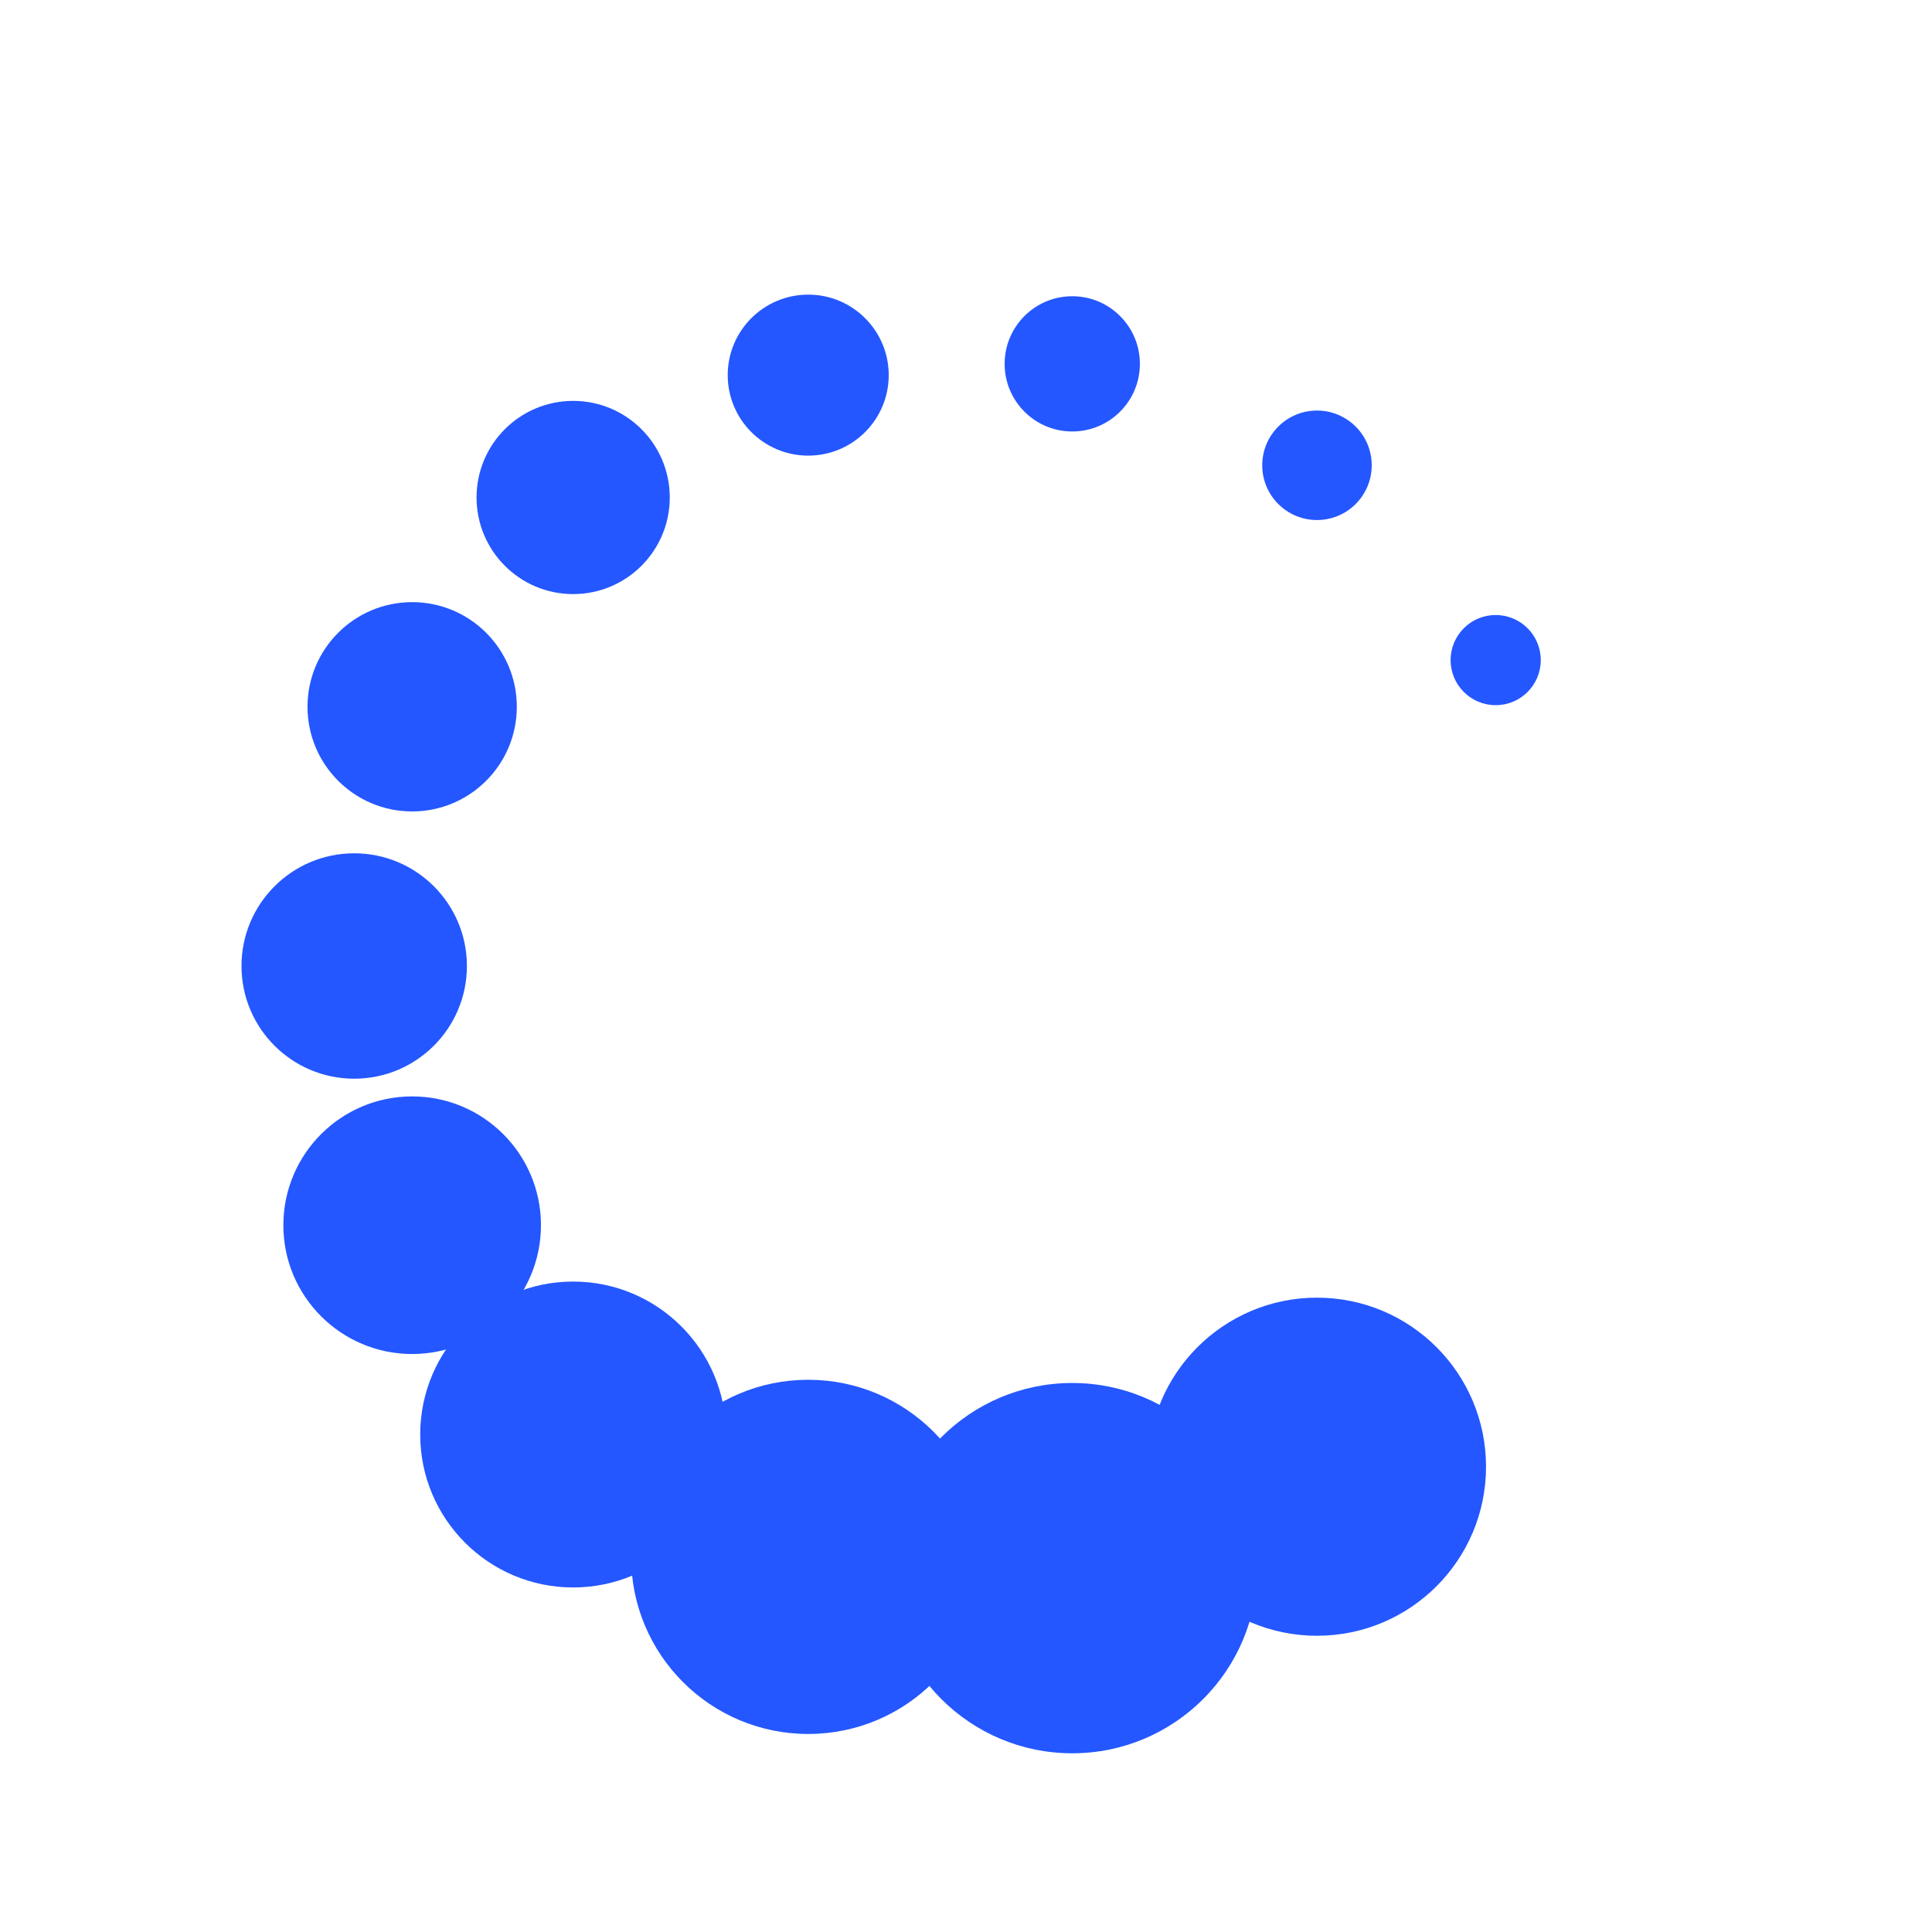
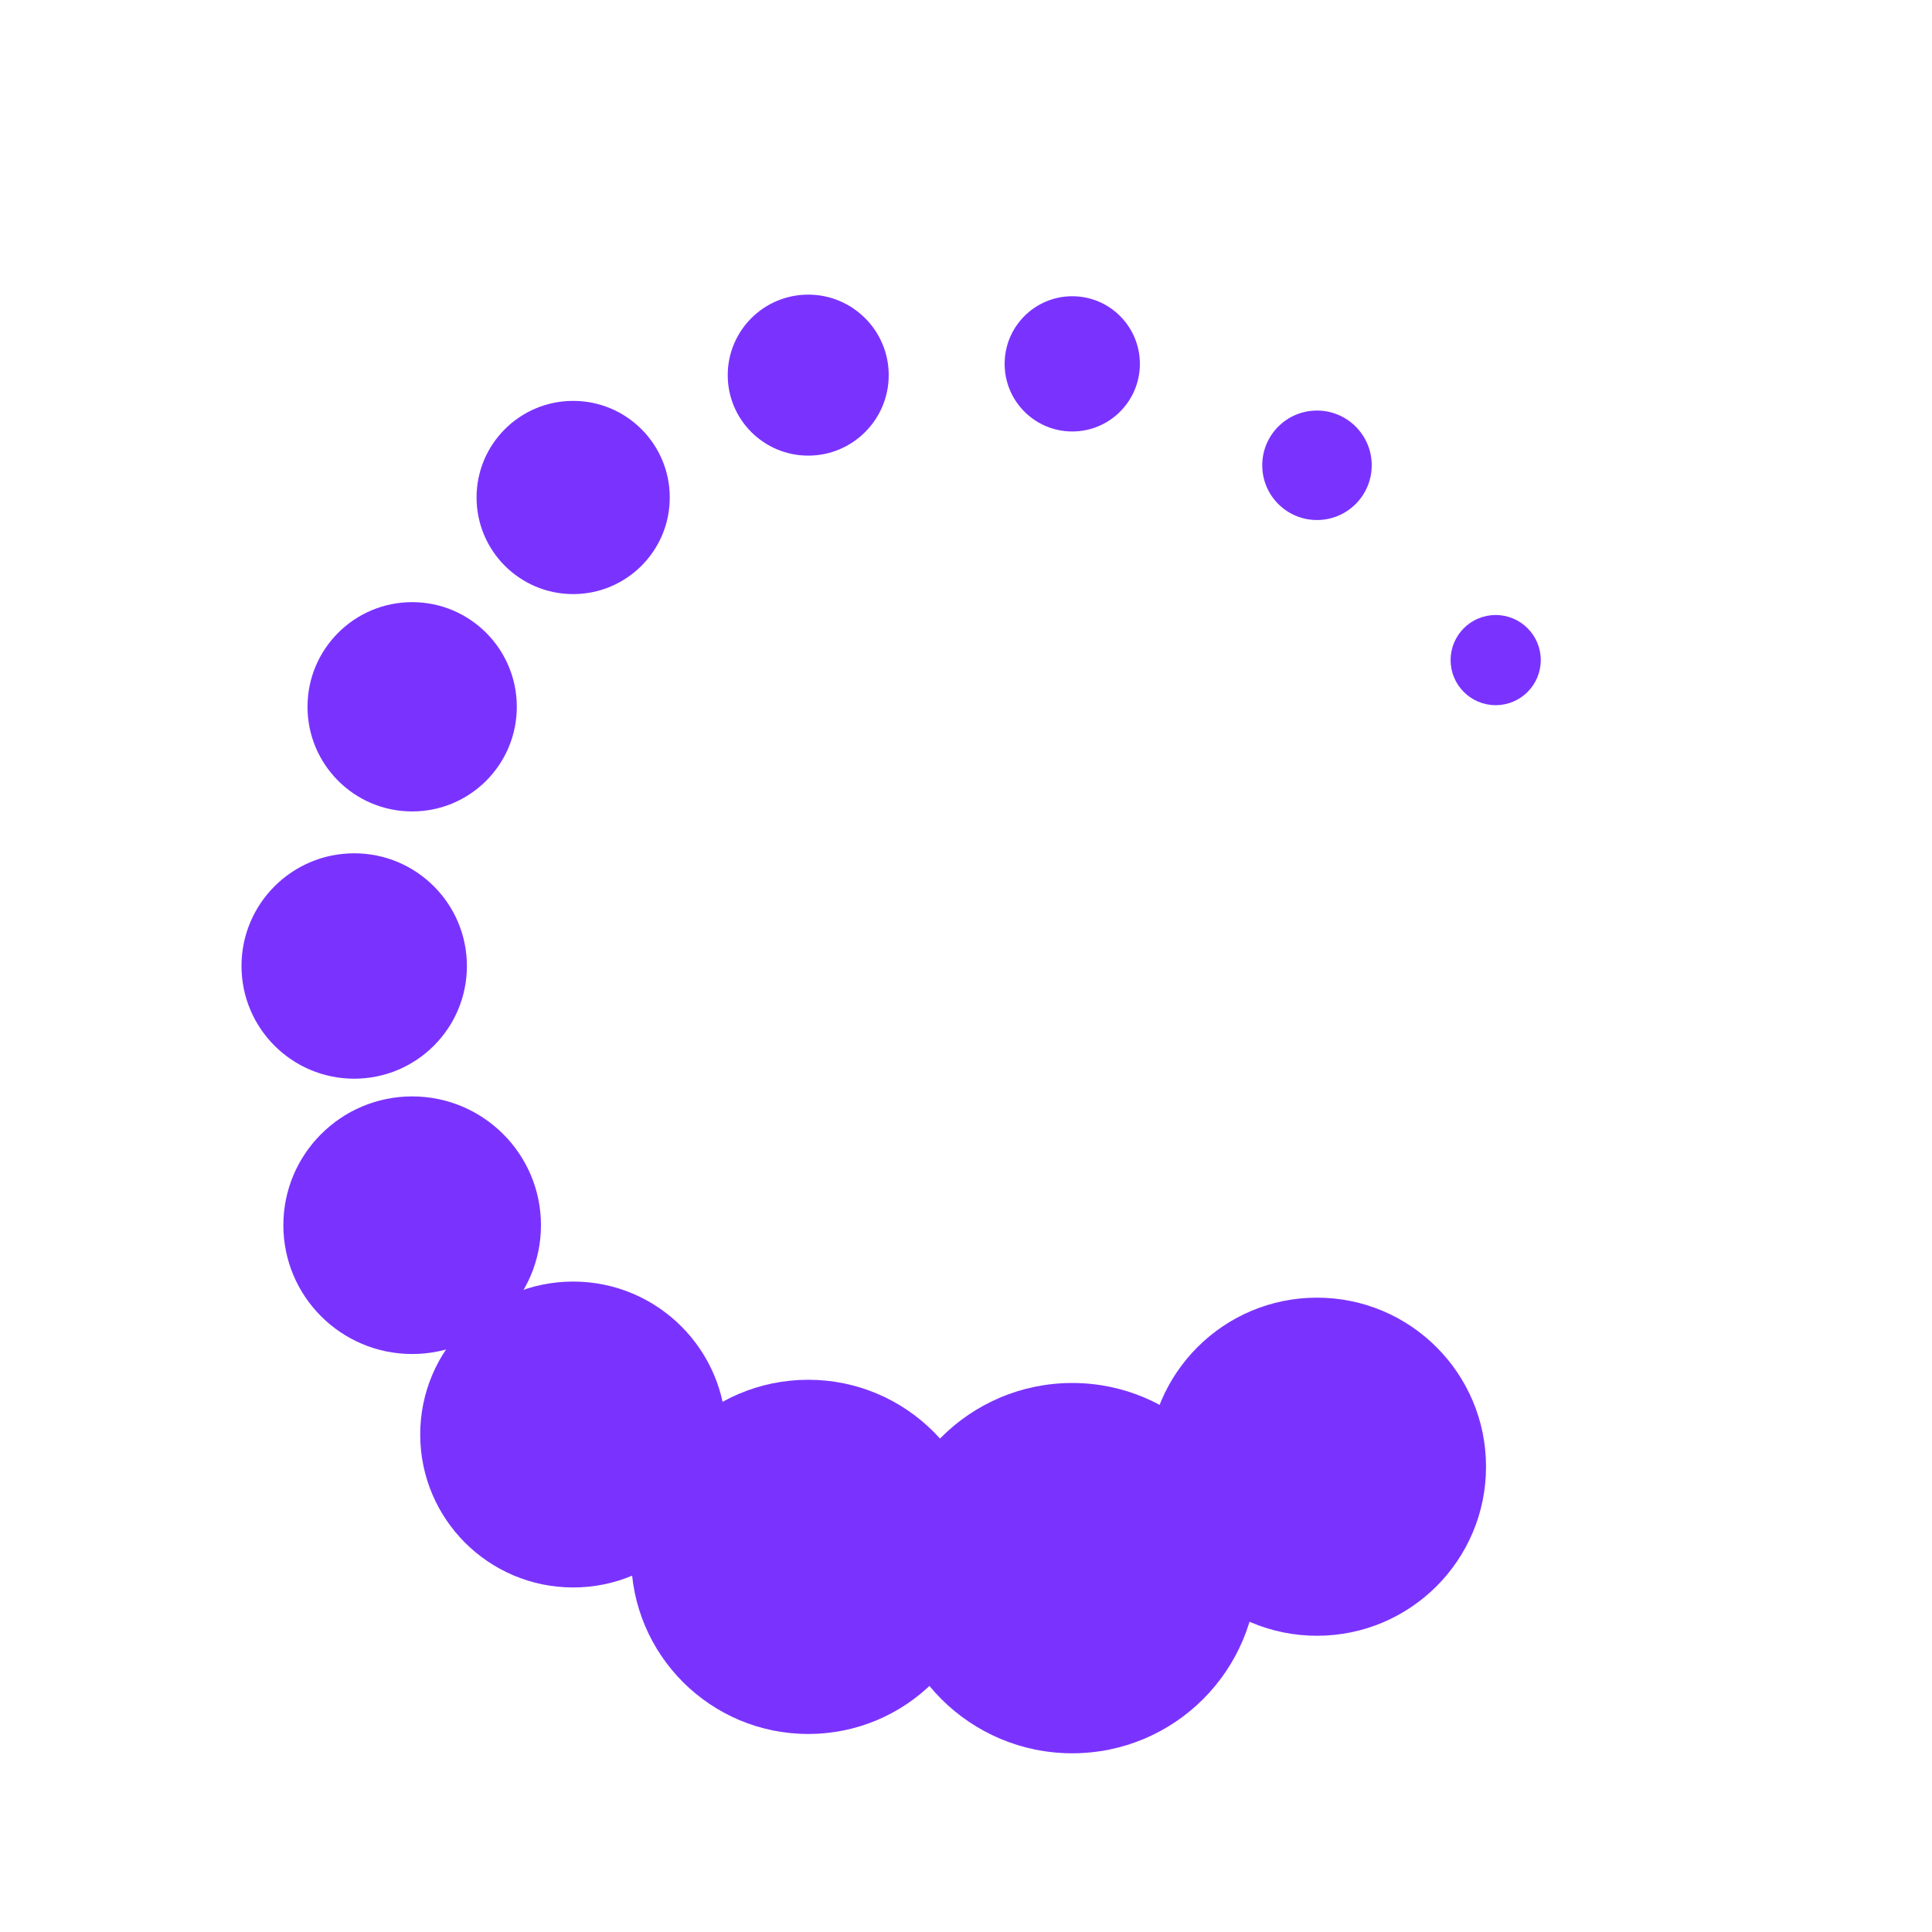
<svg xmlns="http://www.w3.org/2000/svg" viewBox="0 0 120 120">
-   <g fill="#2457FF">
+   <g fill="#7A33FF">
    <circle cx="81.8" cy="91.1" r="10.5" />
    <circle cx="66.6" cy="97.4" r="11.5" />
    <circle cx="50.2" cy="96.7" r="11" />
    <circle cx="35.6" cy="89.1" r="9.5" />
    <circle cx="25.6" cy="76.1" r="8" />
    <circle cx="22" cy="60" r="7" />
    <circle cx="25.6" cy="43.9" r="6.5" />
    <circle cx="35.6" cy="30.9" r="6" />
    <circle cx="50.2" cy="23.3" r="5" />
    <circle cx="66.6" cy="22.6" r="4.2" />
    <circle cx="81.8" cy="28.9" r="3.4" />
    <circle cx="92.9" cy="41" r="2.8" />
  </g>
</svg>
